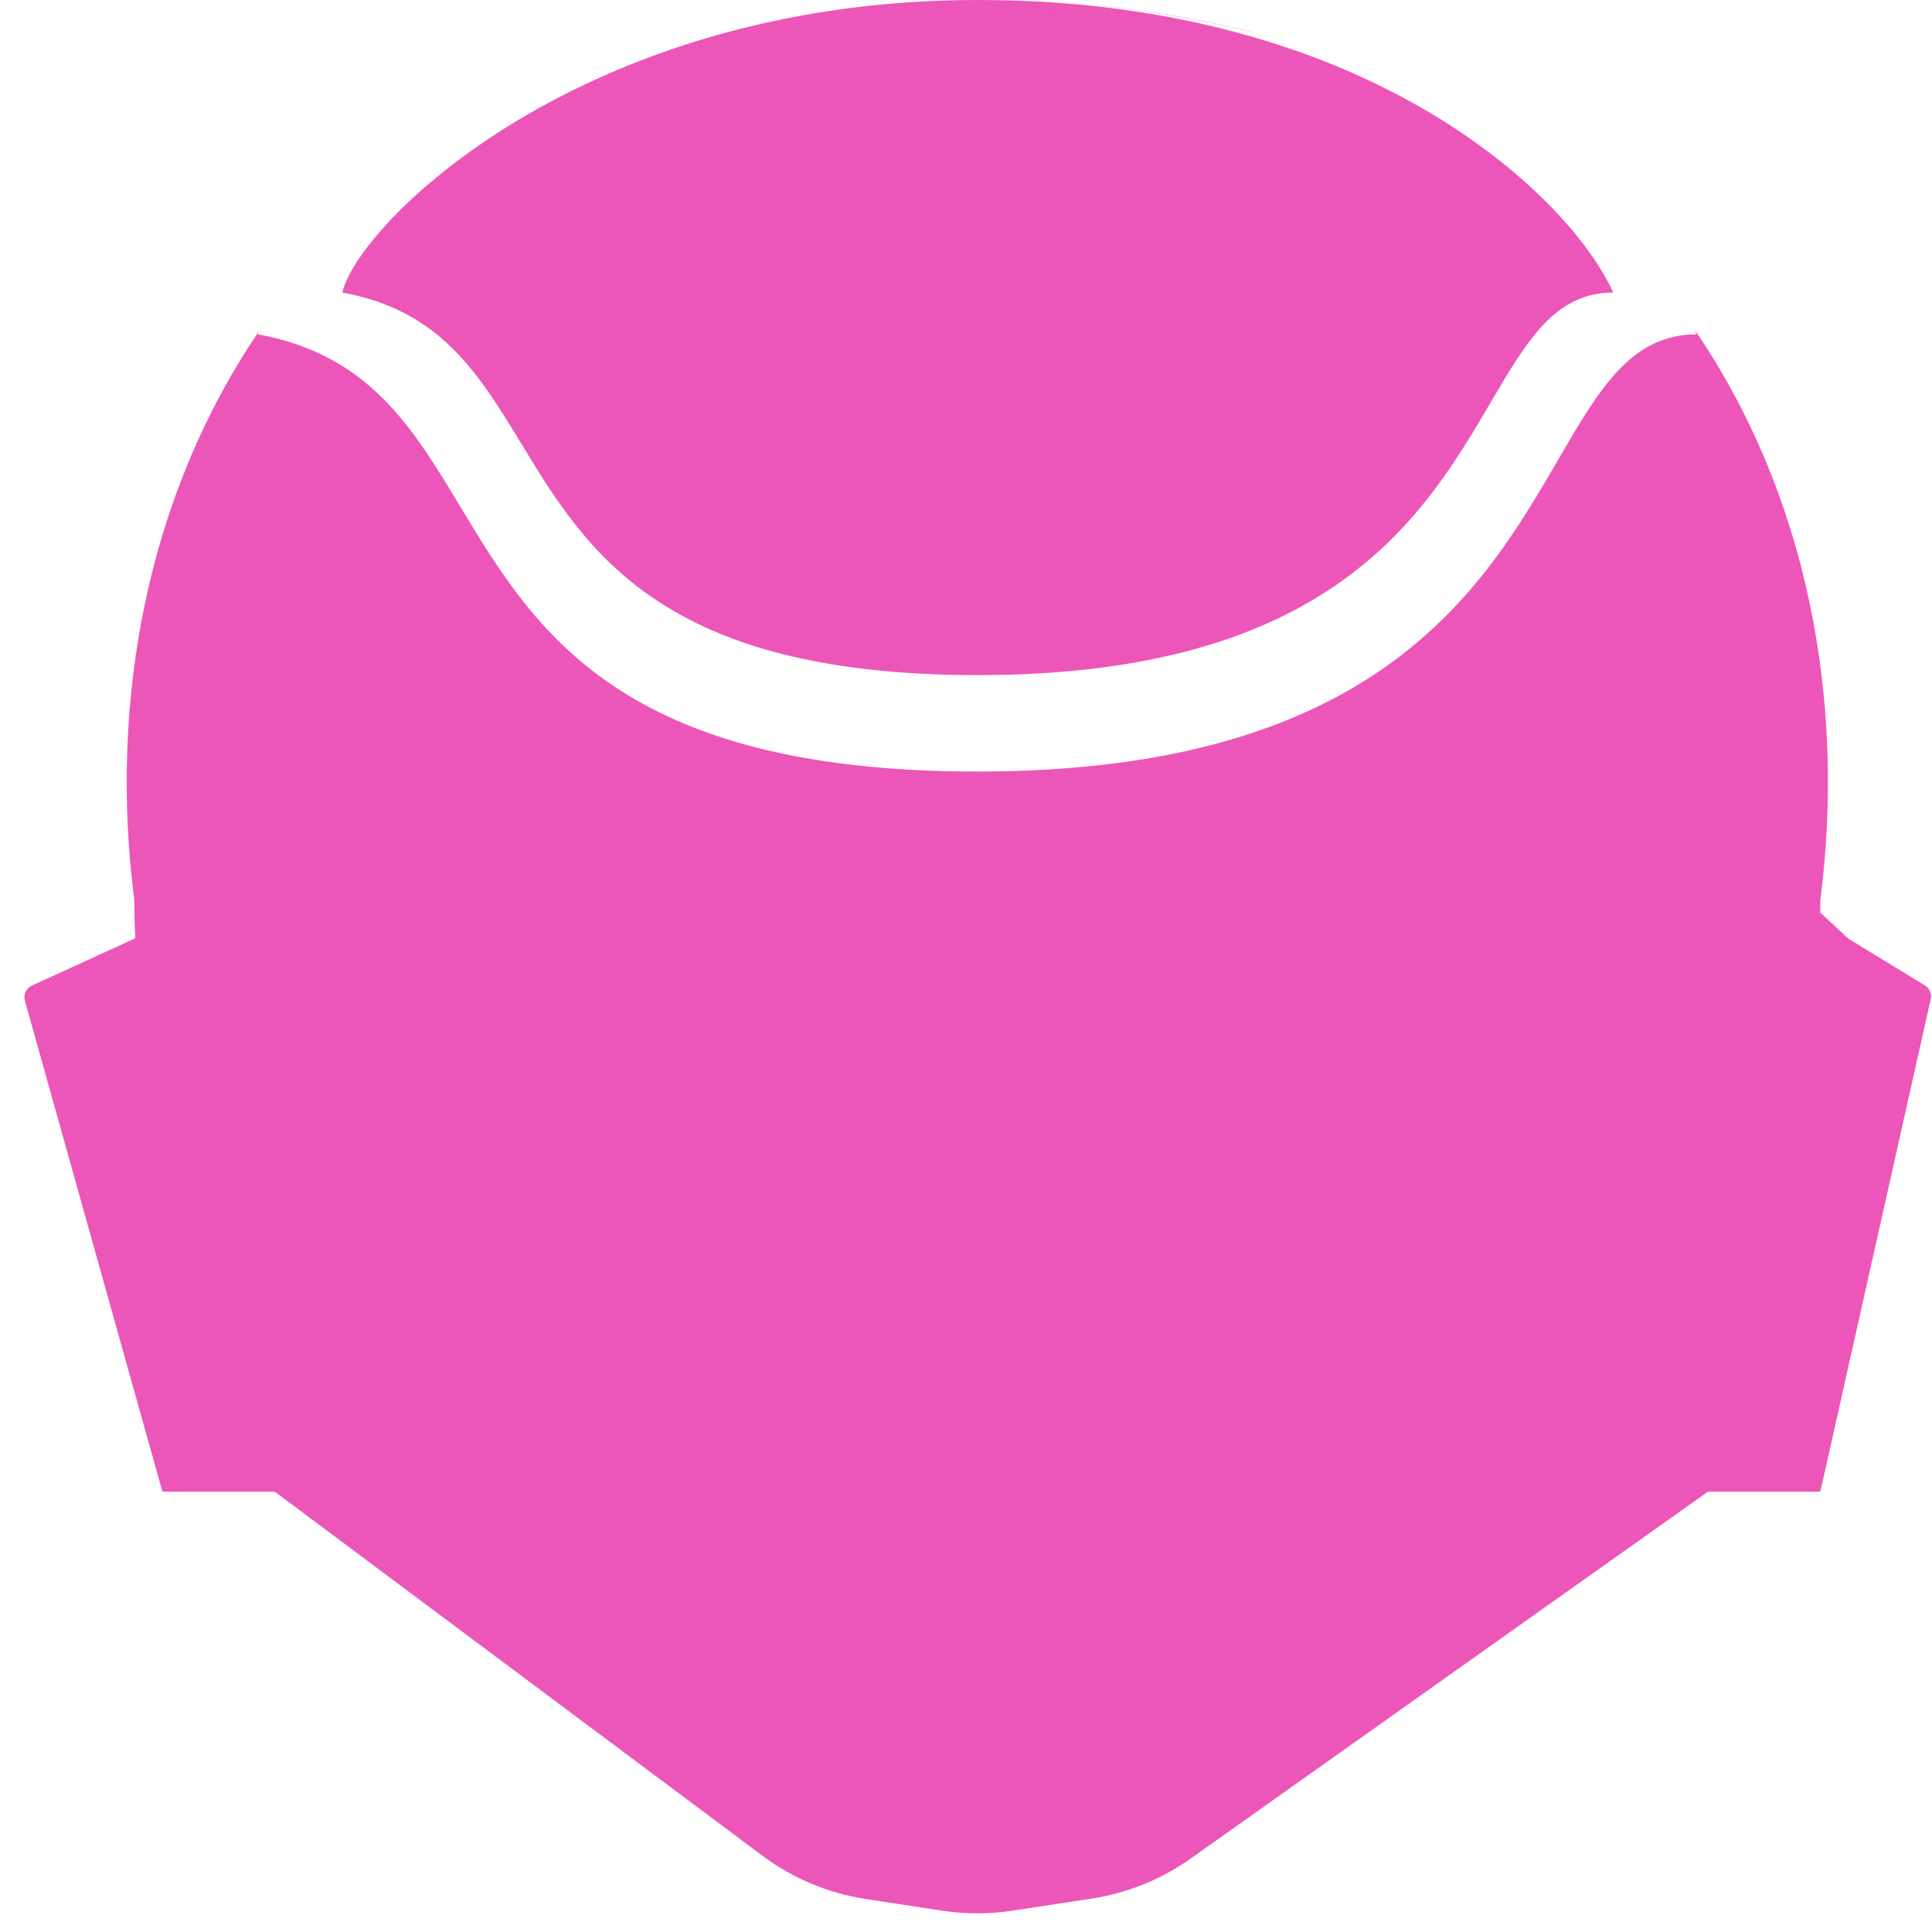
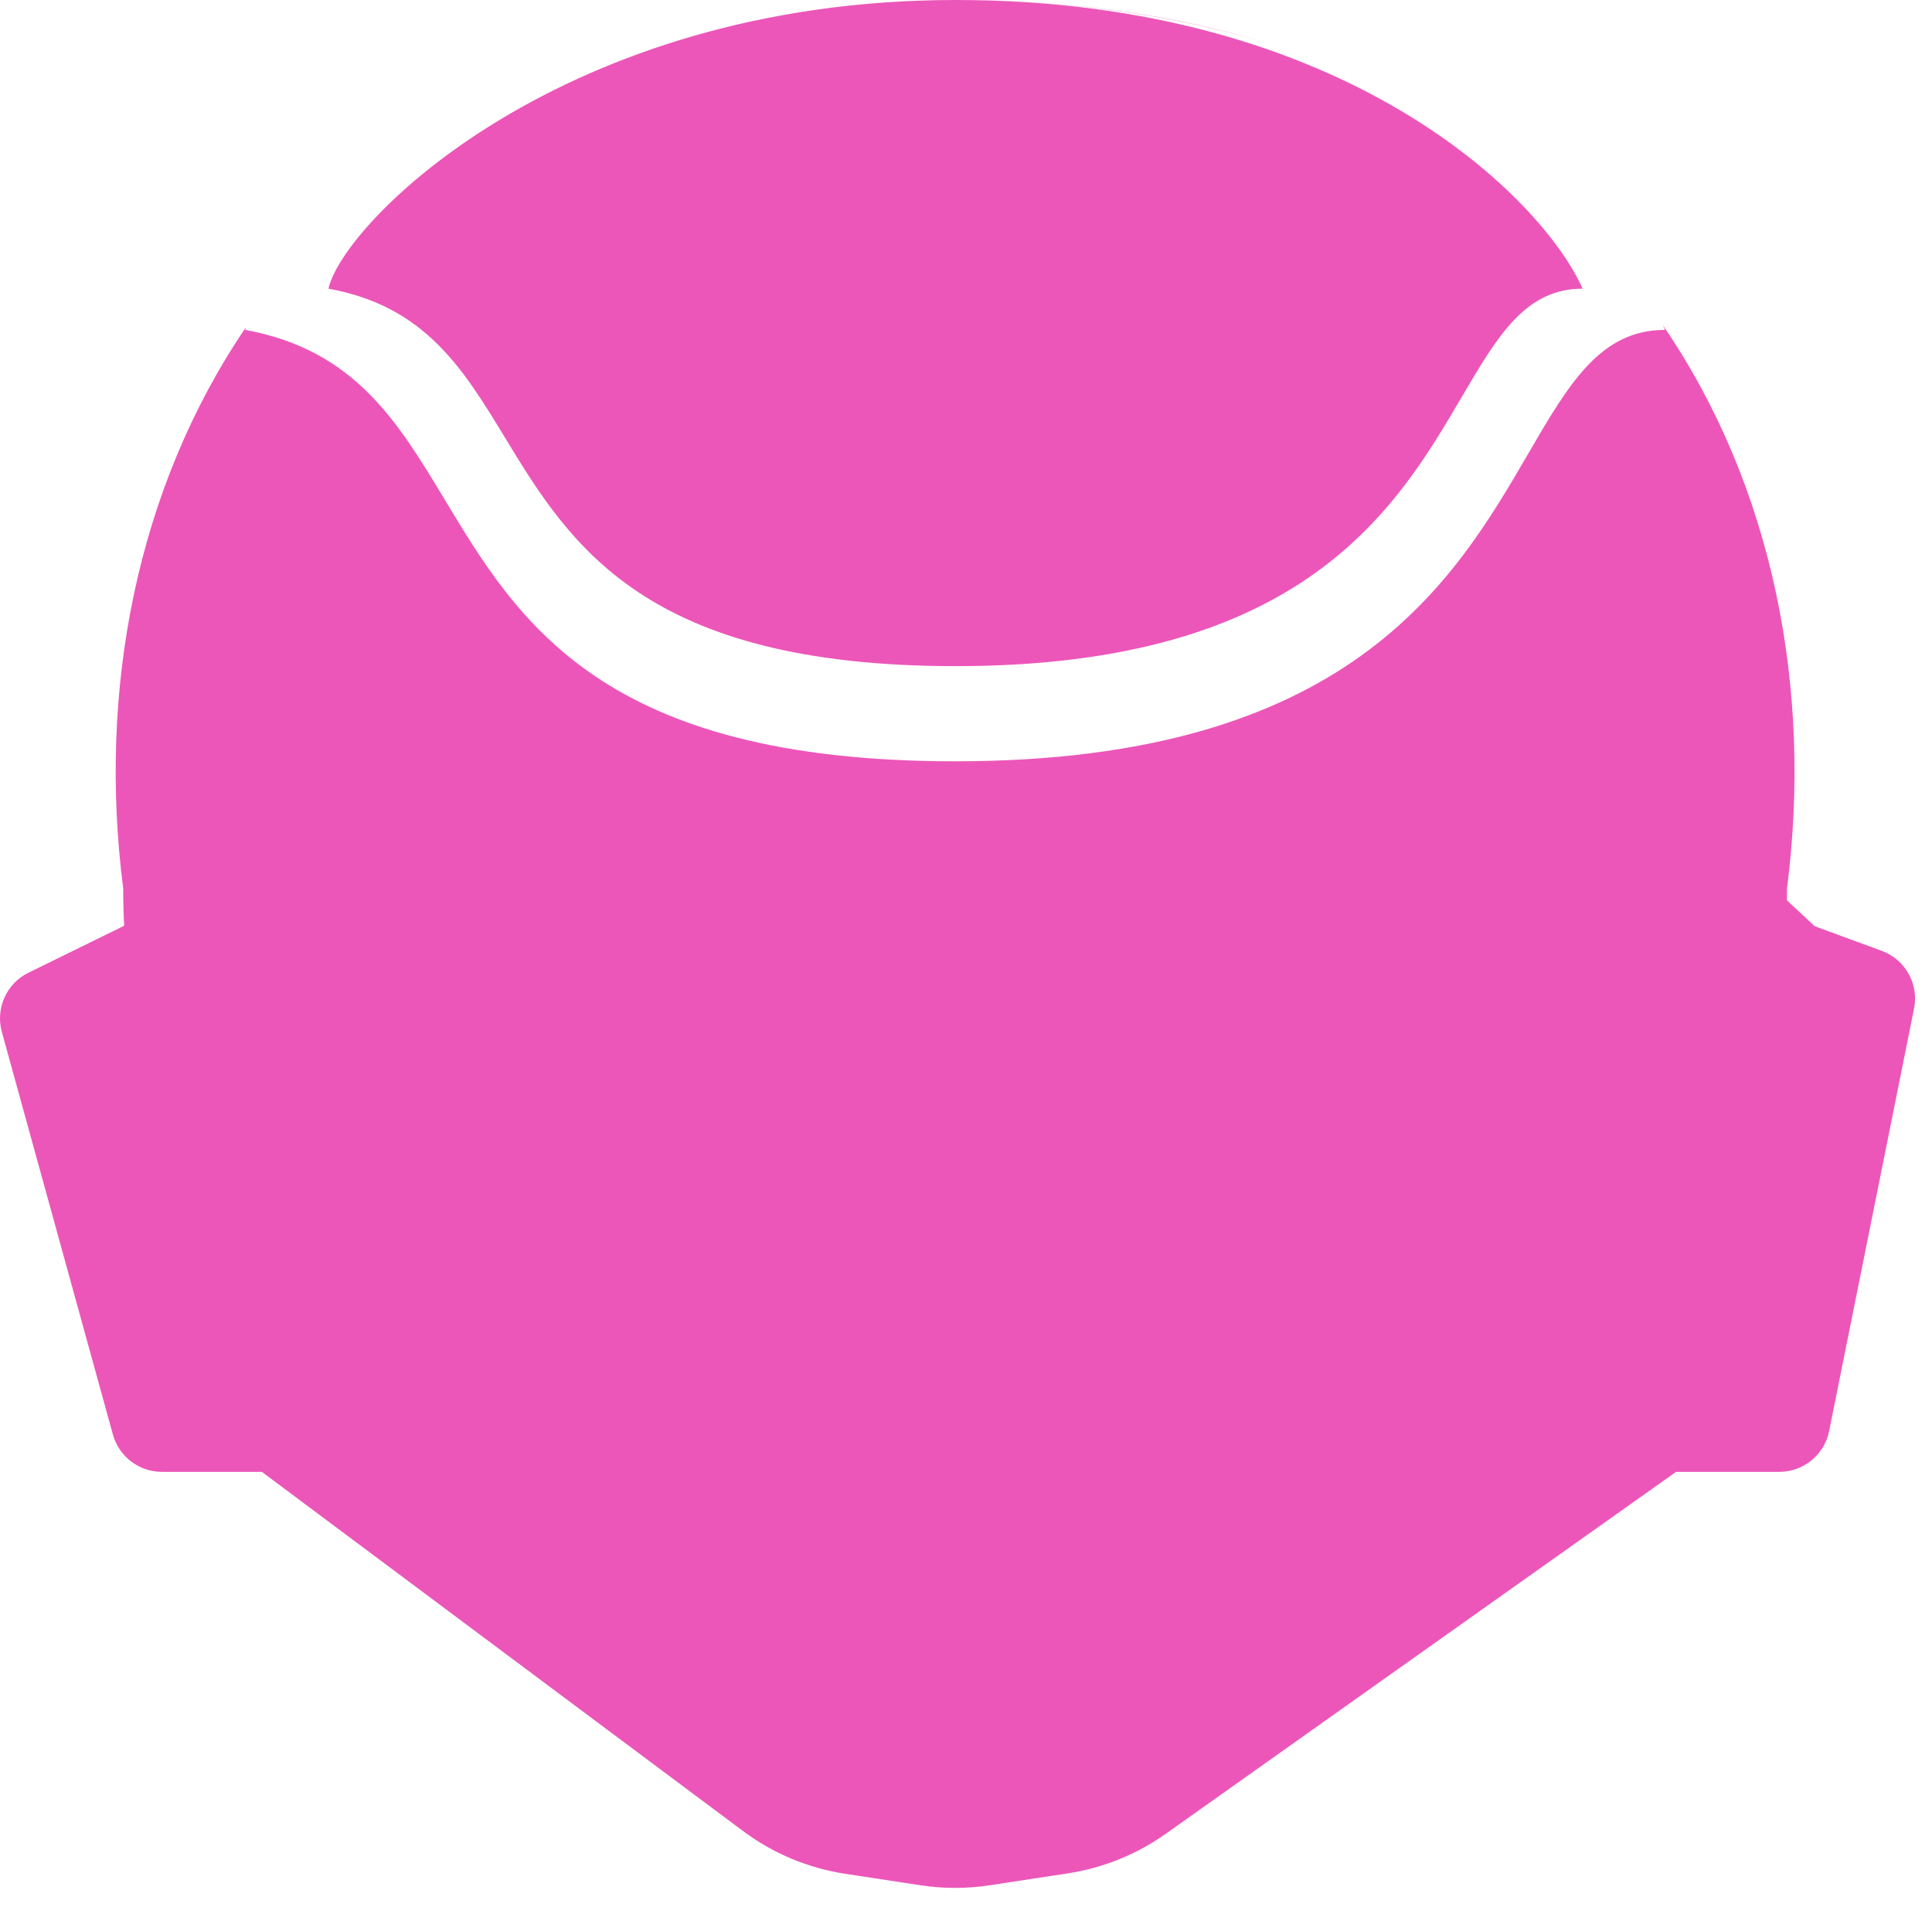
- <svg xmlns="http://www.w3.org/2000/svg" width="75" height="75" viewBox="0 0 75 75" fill="none">
-   <path fill-rule="evenodd" clip-rule="evenodd" d="M57.869 15.62C59.281 13.217 60.373 11.357 62.623 11.357C61.081 7.862 53.373 0 37.956 0C22.54 0 13.868 8.736 13.29 11.357C17.089 12.046 18.581 14.5 20.235 17.221C22.776 21.4 25.7 26.208 37.956 26.208C51.653 26.208 55.293 20.009 57.869 15.62ZM50.159 1.677C46.966 0.73 43.265 0.104 39.031 0.012V0.011C43.163 0.099 46.867 0.684 50.159 1.677ZM70.665 34.944C70.665 35.103 70.664 35.263 70.661 35.422L71.756 36.441L74.723 38.251C74.906 38.363 74.997 38.578 74.95 38.787L70.674 57.867C70.669 57.89 70.649 57.907 70.625 57.907H66.302L46.225 72.147C45.081 72.959 43.763 73.491 42.376 73.703L39.297 74.173C38.397 74.31 37.482 74.31 36.583 74.173L33.619 73.721C32.159 73.498 30.776 72.919 29.592 72.035L10.668 57.907H6.343C6.321 57.907 6.301 57.892 6.295 57.87L0.966 38.849C0.9 38.612 1.016 38.362 1.24 38.26L5.214 36.441L5.253 36.404C5.227 35.92 5.214 35.433 5.214 34.944C4.218 27.197 5.723 19.242 10.037 12.883C10.029 12.916 10.021 12.948 10.014 12.979C14.315 13.766 16.004 16.571 17.877 19.68C20.754 24.457 24.064 29.952 37.94 29.952C53.446 29.952 57.567 22.866 60.484 17.851C62.081 15.105 63.318 12.979 65.865 12.979C65.839 12.918 65.811 12.856 65.781 12.793C70.143 19.167 71.666 27.16 70.665 34.944Z" fill="#EC56B9" />
+ <svg xmlns="http://www.w3.org/2000/svg" width="76" height="75" viewBox="0 0 76 75" fill="none">
+   <path fill-rule="evenodd" clip-rule="evenodd" d="M57.501 15.62C58.912 13.217 60.004 11.357 62.255 11.357C60.713 7.862 53.005 0 37.588 0C22.171 0 13.5 8.736 12.921 11.357C16.72 12.046 18.213 14.5 19.867 17.221C22.408 21.4 25.332 26.208 37.588 26.208C51.284 26.208 54.925 20.009 57.501 15.62ZM49.791 1.677C46.597 0.73 42.897 0.104 38.662 0.012V0.011C42.795 0.099 46.499 0.684 49.791 1.677ZM70.297 34.944C70.297 35.103 70.296 35.263 70.293 35.422L71.388 36.441L74.023 37.409C74.949 37.749 75.488 38.713 75.294 39.68L71.954 56.301C71.767 57.235 70.946 57.907 69.994 57.907H65.933L45.857 72.147C44.713 72.959 43.394 73.491 42.007 73.703L38.929 74.173C38.029 74.31 37.114 74.31 36.214 74.173L33.251 73.721C31.79 73.498 30.407 72.919 29.224 72.035L10.3 57.907H6.369C5.469 57.907 4.68 57.306 4.441 56.438L0.072 40.597C-0.183 39.671 0.256 38.694 1.119 38.27L4.846 36.441L4.884 36.404C4.859 35.92 4.846 35.433 4.846 34.944C3.85 27.197 5.354 19.242 9.669 12.883C9.66 12.916 9.653 12.948 9.646 12.979C13.947 13.766 15.636 16.571 17.509 19.68C20.386 24.457 23.696 29.952 37.571 29.952C53.077 29.952 57.198 22.866 60.115 17.851C61.713 15.105 62.949 12.979 65.497 12.979C65.471 12.918 65.442 12.856 65.413 12.793C69.775 19.167 71.297 27.16 70.297 34.944Z" fill="#EC56B9" />
</svg>
